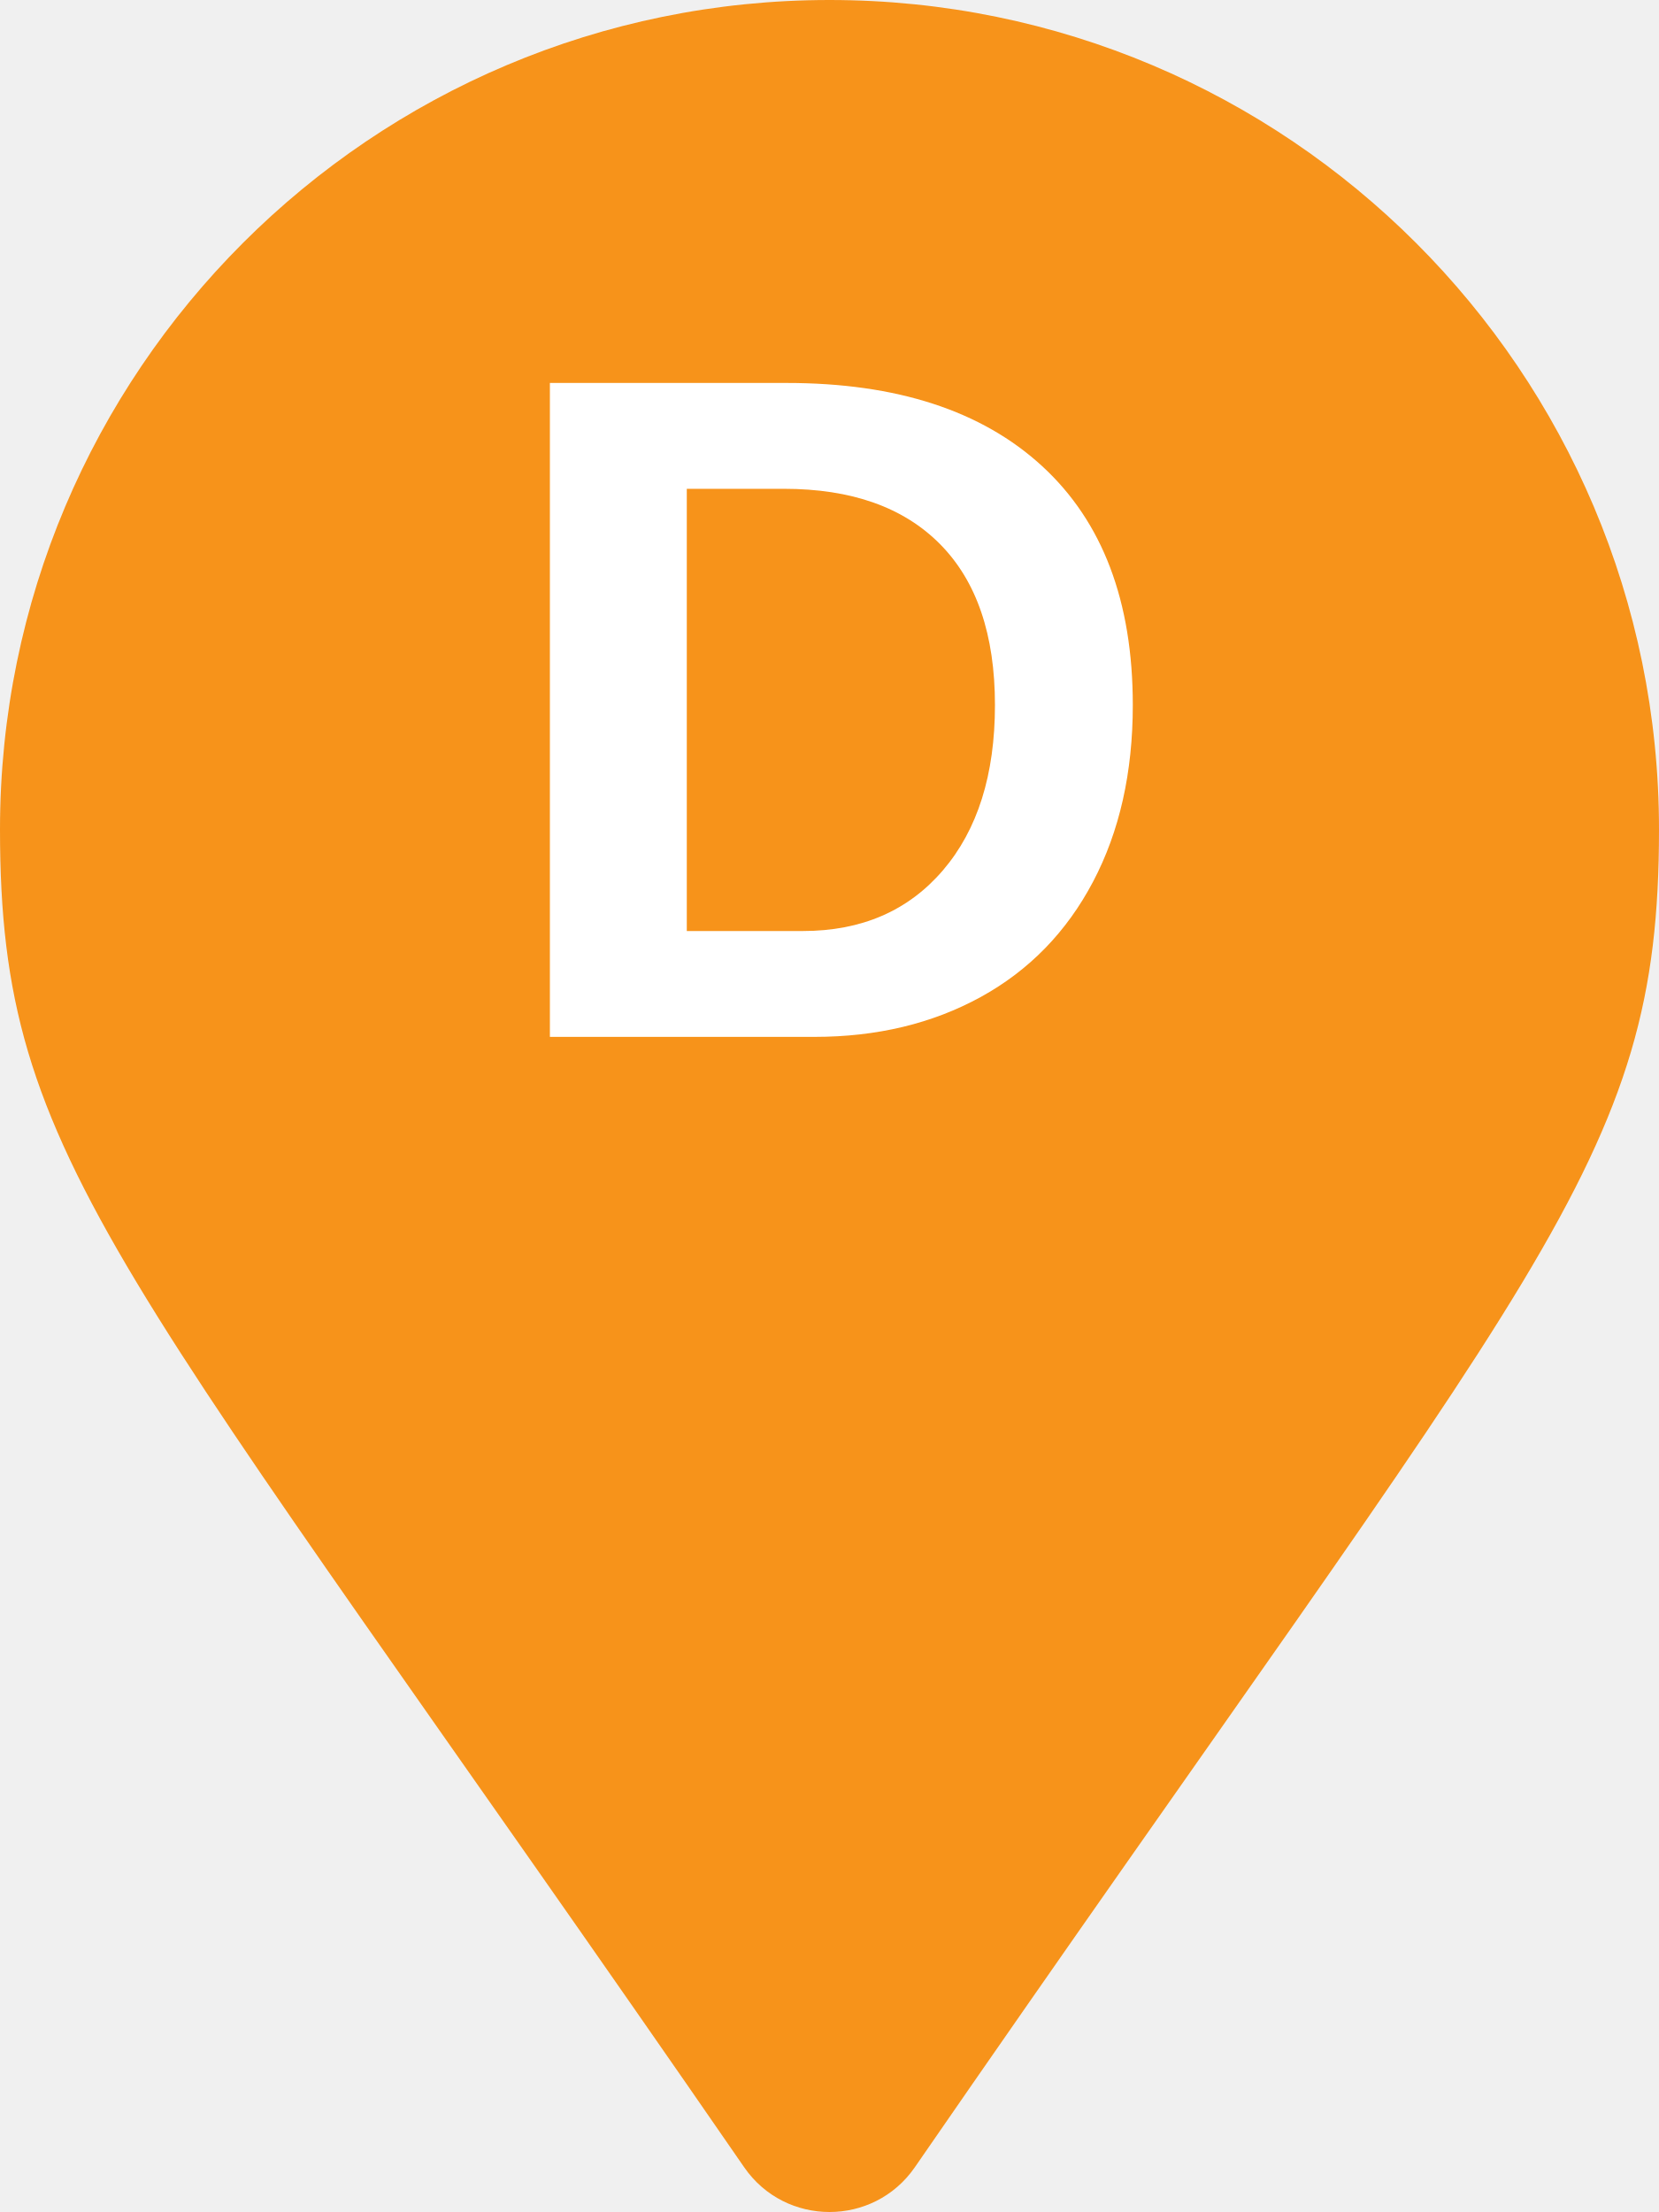
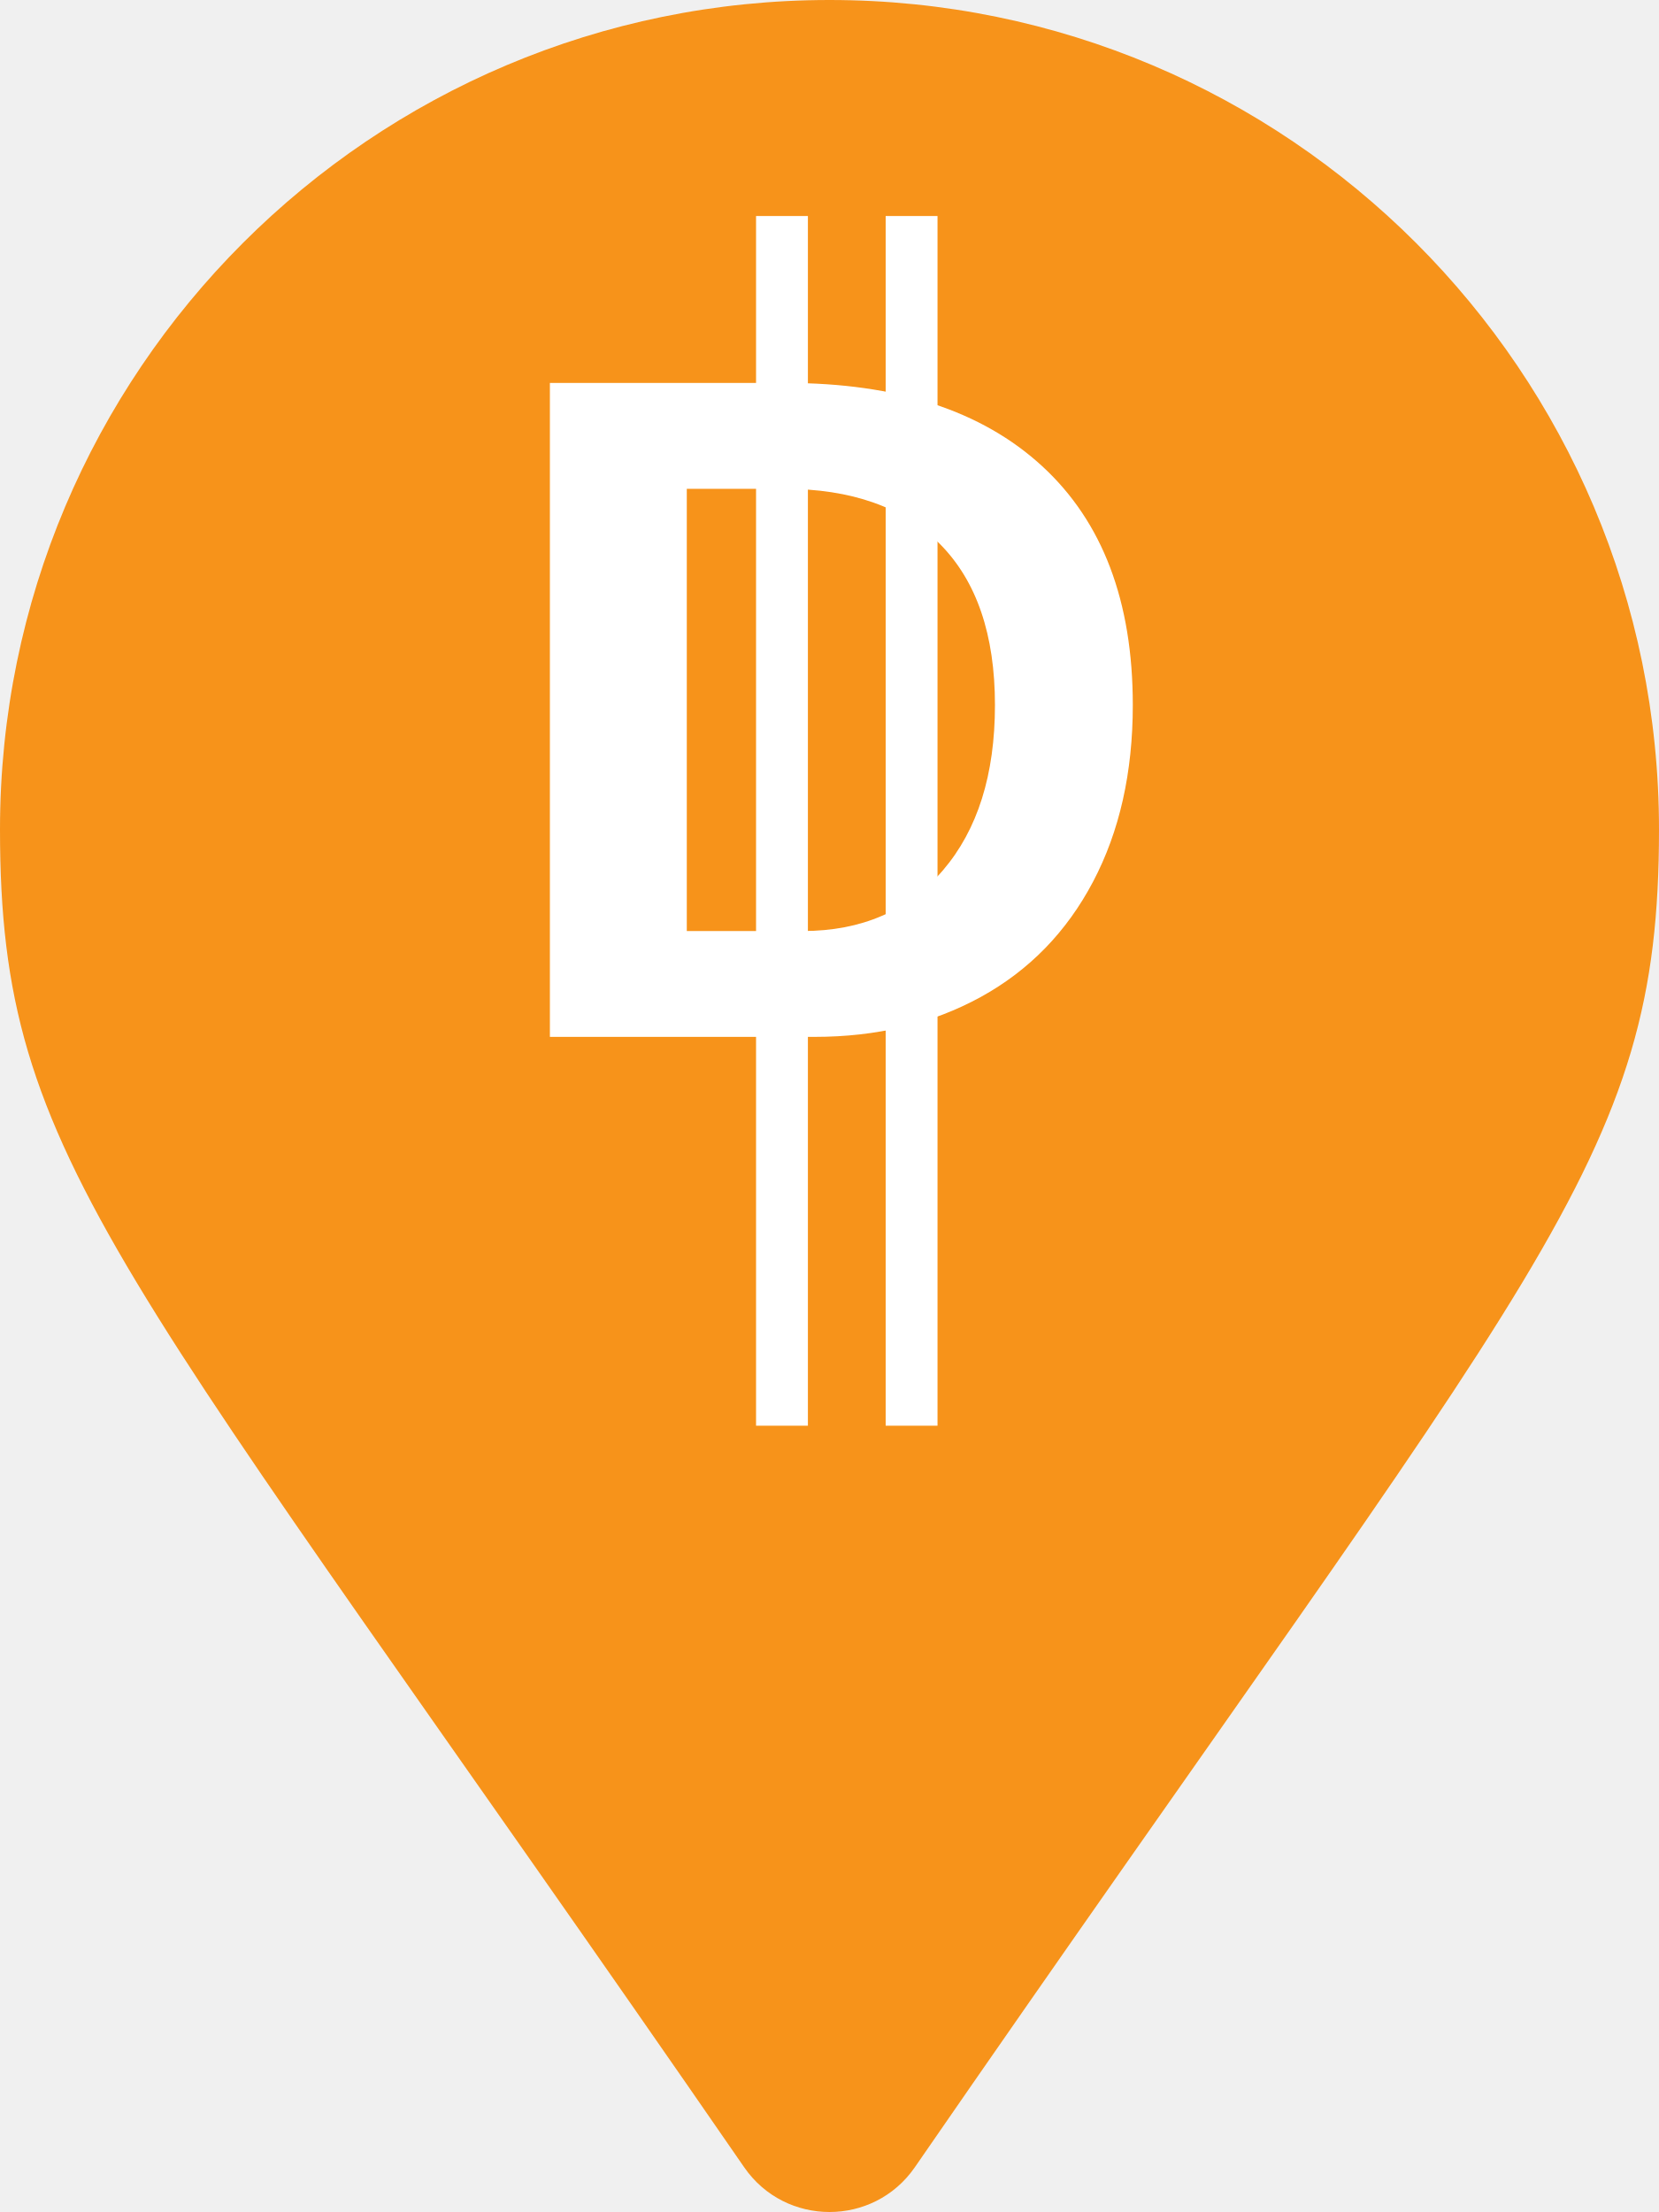
<svg xmlns="http://www.w3.org/2000/svg" aria-hidden="true" focusable="false" role="img" viewBox="0 0 384 512">
  <path fill="#F7931A" d="M172.268 501.67C26.97 291.031 0 269.413 0 192 0 85.961 85.961 0 192 0s192 85.961 192 192c0 77.413-26.97 99.031-172.268 309.67-9.535 13.774-29.93 13.773-39.464 0z" />
  <text x="192" y="240" text-anchor="middle" font-family="Arial, Helvetica, sans-serif" font-size="220" font-weight="bold" fill="#FFF">D</text>
+   <rect x="175" y="50" width="12" height="280" fill="#FFF" />
+   <rect x="205" y="50" width="12" height="280" fill="#FFF" />
</svg>
